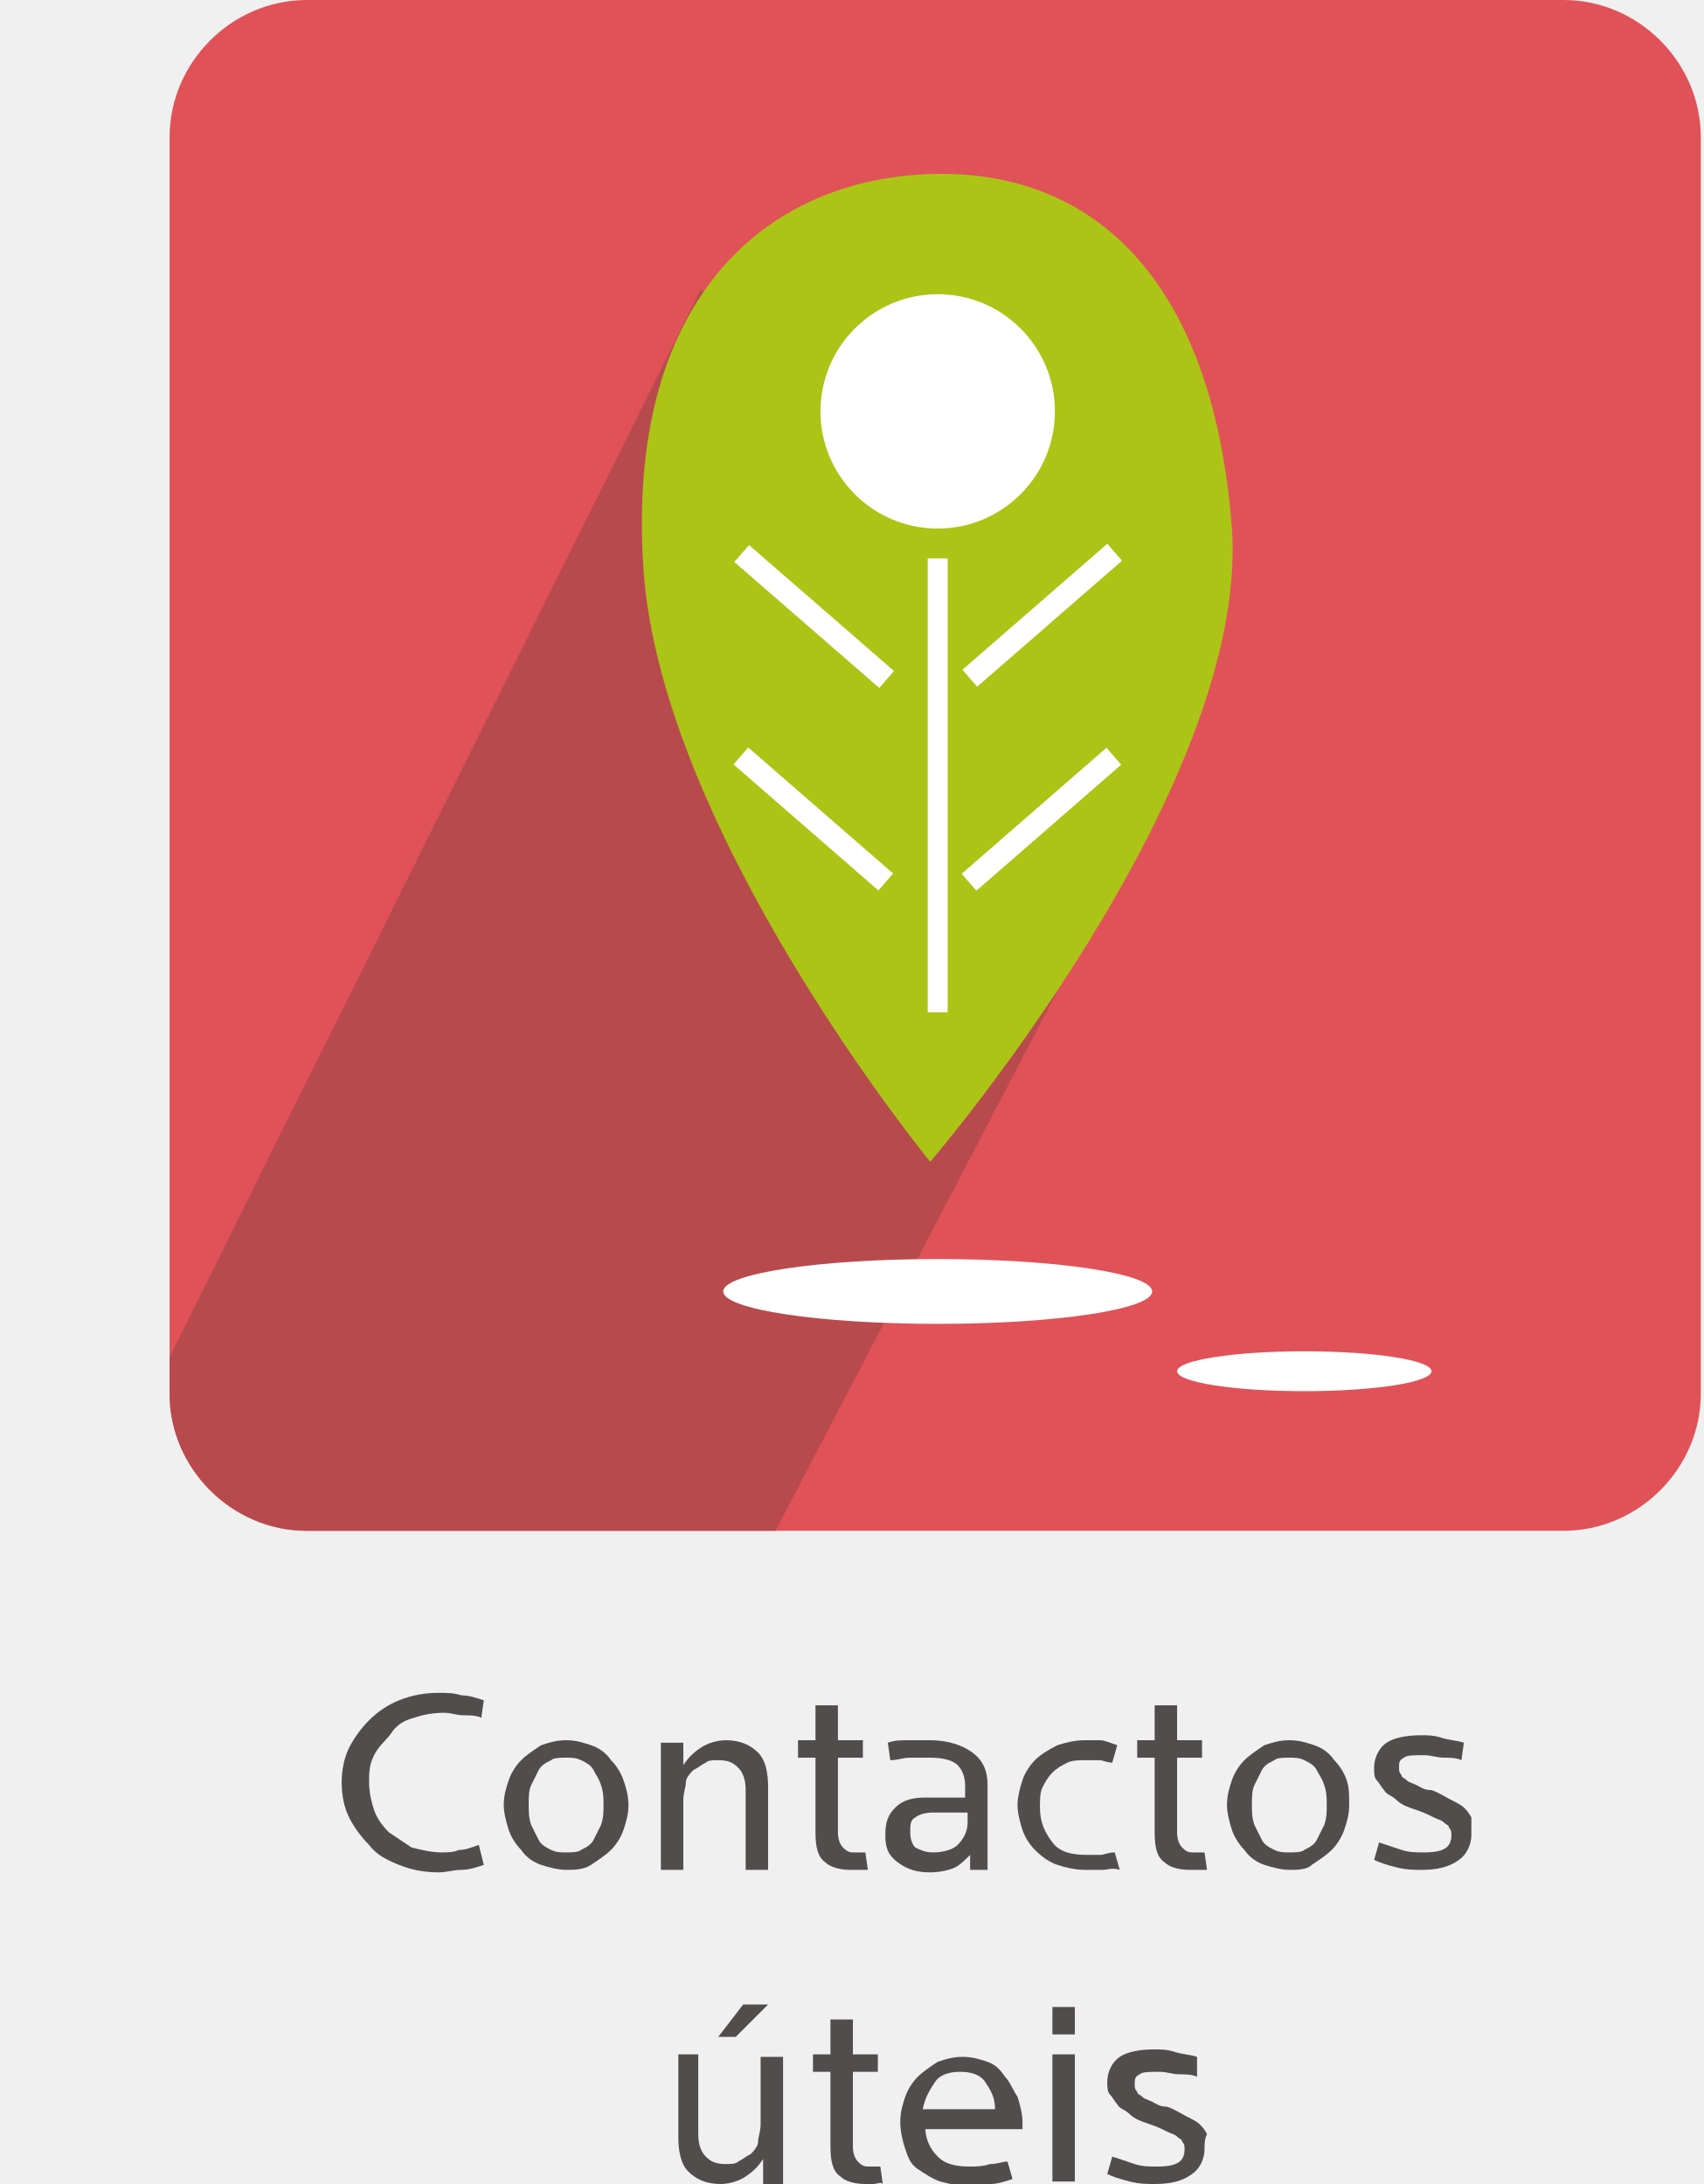
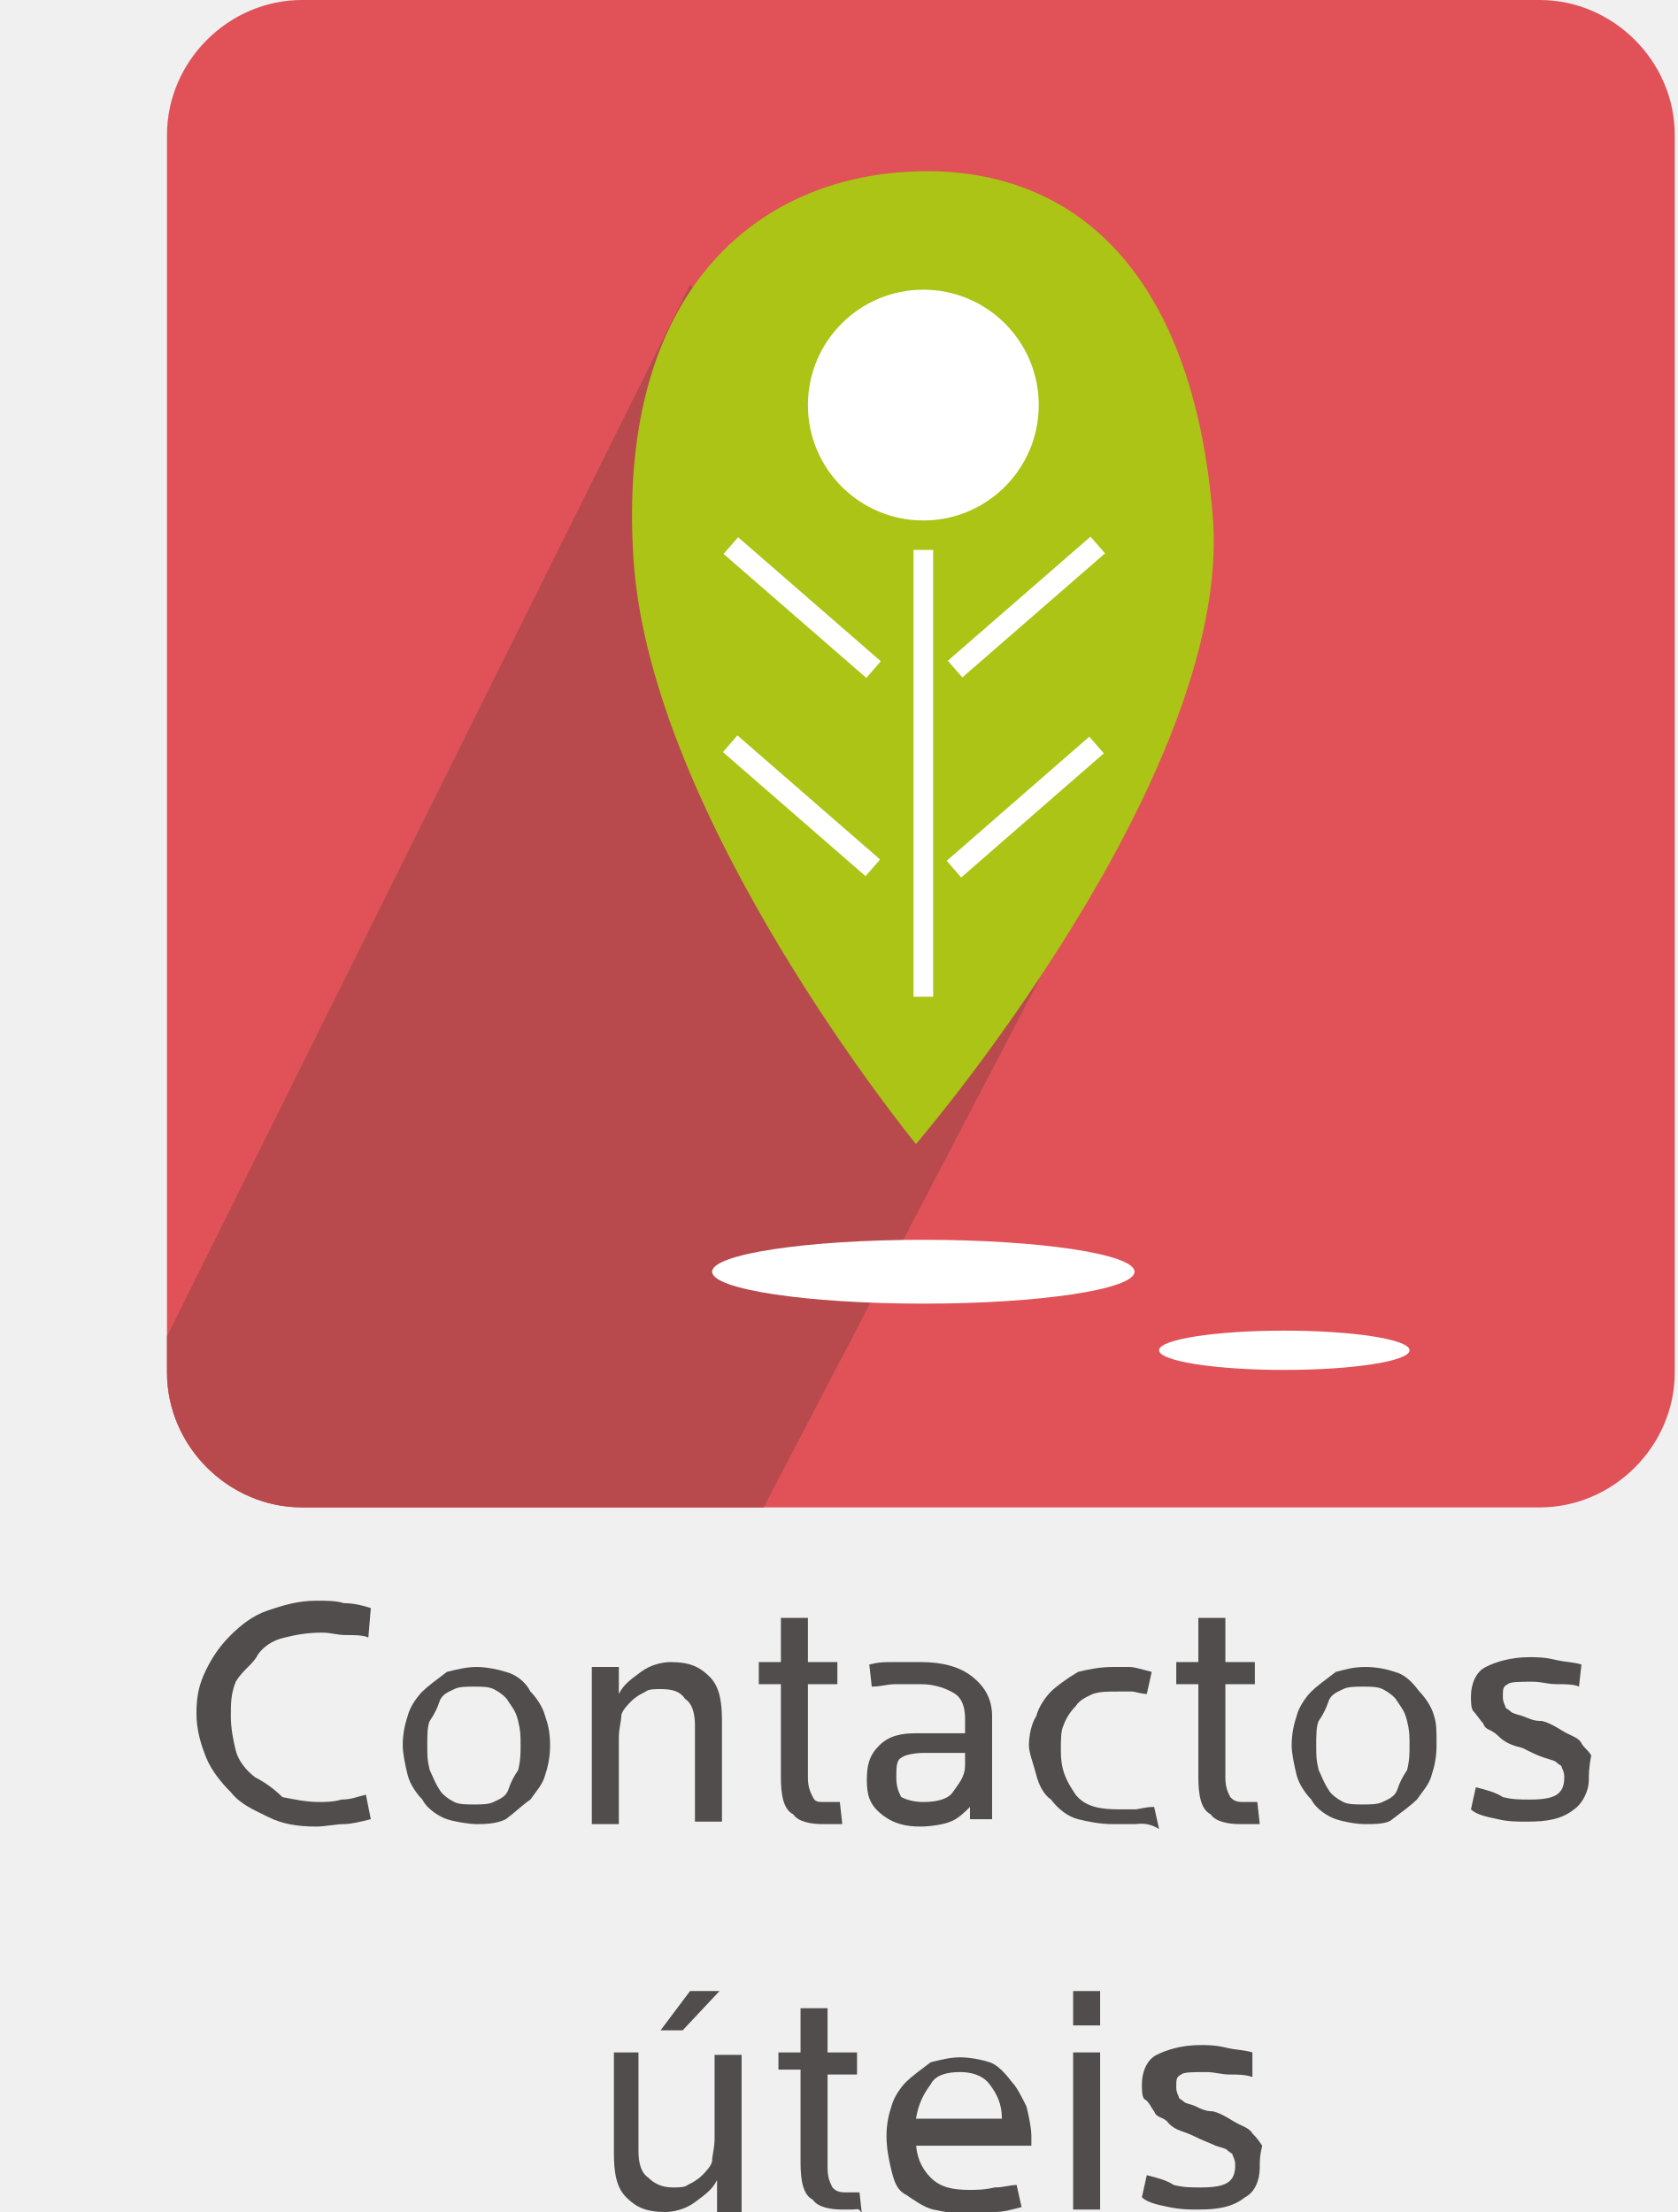
- <svg xmlns="http://www.w3.org/2000/svg" xmlns:xlink="http://www.w3.org/1999/xlink" version="1.1" x="0px" y="0px" width="68.3px" height="87.6px" viewBox="0 0 68.3 87.6" enable-background="new 0 0 68.3 87.6" xml:space="preserve">
-   <defs>
- </defs>
+ <svg xmlns="http://www.w3.org/2000/svg" xmlns:xlink="http://www.w3.org/1999/xlink" version="1.1" id="Layer_1" x="0px" y="0px" viewBox="-221 213.4 68.3 90.1" style="enable-background:new -221 213.4 68.3 90.1;" xml:space="preserve">
+   <style type="text/css">
+ 	.st0{fill:#E05258;}
+ 	.st1{clip-path:url(#SVGID_2_);fill:#B84A4E;}
+ 	.st2{fill:#ACC415;}
+ 	.st3{fill:#FFFFFF;}
+ 	.st4{fill:#504D4C;}
+ </style>
  <g>
+     <path class="st0" d="M-214.2,218.9c0-3,2.5-5.5,5.5-5.5h50.4c3,0,5.5,2.5,5.5,5.5v50.4c0,3-2.5,5.5-5.5,5.5h-50.4   c-3,0-5.5-2.5-5.5-5.5V218.9z" />
    <g>
-       <path fill="#E05258" d="M6.8,5.5c0-3,2.5-5.5,5.5-5.5h50.4c3,0,5.5,2.5,5.5,5.5v50.4c0,3-2.5,5.5-5.5,5.5H12.3    c-3,0-5.5-2.5-5.5-5.5V5.5z" />
      <g>
        <defs>
-           <path id="SVGID_1_" d="M6.8,5.5c0-3,2.5-5.5,5.5-5.5h50.4c3,0,5.5,2.5,5.5,5.5v50.4c0,3-2.5,5.5-5.5,5.5H12.3      c-3,0-5.5-2.5-5.5-5.5V5.5z" />
+           <path id="SVGID_1_" d="M-214.2,218.9c0-3,2.5-5.5,5.5-5.5h50.4c3,0,5.5,2.5,5.5,5.5v50.4c0,3-2.5,5.5-5.5,5.5h-50.4      c-3,0-5.5-2.5-5.5-5.5V218.9z" />
        </defs>
        <clipPath id="SVGID_2_">
-           <use xlink:href="#SVGID_1_" overflow="visible" />
+           <use xlink:href="#SVGID_1_" style="overflow:visible;" />
        </clipPath>
-         <path clip-path="url(#SVGID_2_)" fill-rule="evenodd" clip-rule="evenodd" fill="#B84A4E" d="M46.6,31.7l-19,36.4H0l28.1-56.5     C28.1,11.6,45.9,30.1,46.6,31.7z" />
+         <path class="st1" d="M-174.4,245.1l-19,36.4H-221l28.1-56.5C-192.9,225-175.1,243.5-174.4,245.1z" />
      </g>
-       <path fill-rule="evenodd" clip-rule="evenodd" fill="#ACC415" d="M49.4,21.2c0.7,10.5-12.1,25.4-12.1,25.4S26.5,33.4,25.8,22.8    C25.1,12.3,30.4,7.4,36.9,7S48.6,10.7,49.4,21.2z" />
-       <circle fill="#FFFFFF" cx="37.6" cy="16.5" r="4.7" />
-       <rect x="37.2" y="22.4" fill="#FFFFFF" width="0.8" height="18.2" />
-       <rect x="32.1" y="20.8" transform="matrix(-0.656 0.7548 -0.7548 -0.656 72.6053 16.329)" fill="#FFFFFF" width="0.9" height="7.7" />
-       <rect x="32.1" y="29" transform="matrix(-0.6563 0.7545 -0.7545 -0.6563 78.7607 29.8488)" fill="#FFFFFF" width="0.9" height="7.7" />
-       <rect x="41.3" y="20.8" transform="matrix(0.6563 0.7545 -0.7545 0.6563 32.9895 -23.001)" fill="#FFFFFF" width="0.9" height="7.7" />
-       <rect x="41.3" y="29" transform="matrix(0.6566 0.7542 -0.7542 0.6566 39.1224 -20.1976)" fill="#FFFFFF" width="0.9" height="7.7" />
-       <ellipse fill="#FFFFFF" cx="37.6" cy="51.8" rx="8.6" ry="1.3" />
-       <ellipse fill="#FFFFFF" cx="52.3" cy="55" rx="5.1" ry="0.8" />
    </g>
-     <g>
-       <path fill="#504D4C" d="M19.3,68.9c-0.2-0.1-0.5-0.1-0.7-0.1c-0.3,0-0.5-0.1-0.8-0.1c-0.5,0-0.9,0.1-1.2,0.2    c-0.4,0.1-0.7,0.3-0.9,0.6S15.2,70,15,70.4s-0.2,0.7-0.2,1.1c0,0.4,0.1,0.8,0.2,1.1c0.1,0.3,0.3,0.6,0.6,0.9    c0.3,0.2,0.6,0.4,0.9,0.6c0.4,0.1,0.8,0.2,1.2,0.2c0.2,0,0.5,0,0.7-0.1c0.3,0,0.5-0.1,0.8-0.2l0.2,0.8c-0.3,0.1-0.6,0.2-0.9,0.2    s-0.6,0.1-0.9,0.1c-0.6,0-1.1-0.1-1.6-0.3c-0.5-0.2-0.9-0.4-1.2-0.8c-0.3-0.3-0.6-0.7-0.8-1.1c-0.2-0.4-0.3-0.9-0.3-1.4    c0-0.5,0.1-1,0.3-1.4c0.2-0.4,0.5-0.8,0.8-1.1c0.3-0.3,0.7-0.6,1.2-0.8c0.5-0.2,1-0.3,1.6-0.3c0.3,0,0.6,0,0.9,0.1    c0.3,0,0.6,0.1,0.9,0.2L19.3,68.9z" />
-       <path fill="#504D4C" d="M25.2,72.4c0,0.4-0.1,0.7-0.2,1c-0.1,0.3-0.3,0.6-0.5,0.8c-0.2,0.2-0.5,0.4-0.8,0.6C23.4,75,23,75,22.7,75    s-0.7-0.1-1-0.2s-0.6-0.3-0.8-0.6c-0.2-0.2-0.4-0.5-0.5-0.8c-0.1-0.3-0.2-0.7-0.2-1c0-0.4,0.1-0.7,0.2-1c0.1-0.3,0.3-0.6,0.5-0.8    c0.2-0.2,0.5-0.4,0.8-0.6c0.3-0.1,0.6-0.2,1-0.2s0.7,0.1,1,0.2c0.3,0.1,0.6,0.3,0.8,0.6c0.2,0.2,0.4,0.5,0.5,0.8    C25.1,71.7,25.2,72,25.2,72.4z M24.2,72.4c0-0.3,0-0.5-0.1-0.8s-0.2-0.4-0.3-0.6c-0.1-0.2-0.3-0.3-0.5-0.4    c-0.2-0.1-0.4-0.1-0.6-0.1c-0.2,0-0.5,0-0.6,0.1c-0.2,0.1-0.4,0.2-0.5,0.4c-0.1,0.2-0.2,0.4-0.3,0.6c-0.1,0.2-0.1,0.5-0.1,0.8    s0,0.5,0.1,0.8c0.1,0.2,0.2,0.4,0.3,0.6c0.1,0.2,0.3,0.3,0.5,0.4c0.2,0.1,0.4,0.1,0.6,0.1c0.2,0,0.5,0,0.6-0.1    c0.2-0.1,0.4-0.2,0.5-0.4c0.1-0.2,0.2-0.4,0.3-0.6C24.2,72.9,24.2,72.7,24.2,72.4z" />
-       <path fill="#504D4C" d="M29.9,75v-3.2c0-0.4-0.1-0.7-0.3-0.9s-0.4-0.3-0.8-0.3c-0.2,0-0.4,0-0.5,0.1c-0.2,0.1-0.3,0.2-0.5,0.3    c-0.1,0.1-0.3,0.3-0.3,0.5s-0.1,0.4-0.1,0.7V75h-0.9v-5.1h0.9v0.9c0.2-0.3,0.4-0.5,0.7-0.7c0.3-0.2,0.7-0.3,1-0.3    c0.6,0,1,0.2,1.3,0.5c0.3,0.3,0.4,0.8,0.4,1.4V75H29.9z" />
-       <path fill="#504D4C" d="M34.4,75c-0.1,0-0.2,0-0.3,0c-0.4,0-0.8-0.1-1-0.3c-0.3-0.2-0.4-0.6-0.4-1.2v-3h-0.7v-0.7h0.7v-1.4h0.9    v1.4h1v0.7h-1v3c0,0.3,0.1,0.5,0.2,0.6c0.1,0.1,0.2,0.2,0.4,0.2c0.1,0,0.1,0,0.2,0c0.1,0,0.2,0,0.3,0l0.1,0.7    C34.6,75,34.5,75,34.4,75z" />
-       <path fill="#504D4C" d="M38.9,75v-0.6c-0.2,0.2-0.4,0.4-0.6,0.5s-0.6,0.2-1,0.2c-0.5,0-0.9-0.1-1.3-0.4s-0.5-0.6-0.5-1.1    c0-0.5,0.1-0.8,0.4-1.1c0.3-0.3,0.7-0.4,1.2-0.4h1.6v-0.5c0-0.3-0.1-0.6-0.3-0.8s-0.6-0.3-1.1-0.3c-0.2,0-0.5,0-0.8,0    c-0.3,0-0.5,0.1-0.8,0.1l-0.1-0.7c0.3-0.1,0.5-0.1,0.8-0.1s0.6,0,0.9,0c0.7,0,1.3,0.2,1.7,0.5s0.6,0.7,0.6,1.3V75H38.9z     M38.8,72.7h-1.4c-0.3,0-0.6,0.1-0.7,0.2c-0.2,0.1-0.2,0.3-0.2,0.6c0,0.3,0.1,0.5,0.2,0.6c0.2,0.1,0.4,0.2,0.7,0.2    c0.4,0,0.8-0.1,1-0.3s0.4-0.5,0.4-0.9V72.7z" />
-       <path fill="#504D4C" d="M44.2,75c-0.2,0-0.5,0-0.7,0c-0.4,0-0.8-0.1-1.1-0.2c-0.3-0.1-0.6-0.3-0.9-0.6c-0.2-0.2-0.4-0.5-0.5-0.8    c-0.1-0.3-0.2-0.7-0.2-1s0.1-0.7,0.2-1c0.1-0.3,0.3-0.6,0.5-0.8c0.2-0.2,0.5-0.4,0.9-0.6c0.3-0.1,0.7-0.2,1.1-0.2    c0.2,0,0.4,0,0.6,0c0.2,0,0.4,0.1,0.7,0.2l-0.2,0.7c-0.2,0-0.4-0.1-0.5-0.1c-0.2,0-0.4,0-0.5,0c-0.3,0-0.6,0-0.8,0.1    c-0.2,0.1-0.4,0.2-0.6,0.4c-0.2,0.2-0.3,0.4-0.4,0.6c-0.1,0.2-0.1,0.5-0.1,0.8c0,0.6,0.2,1,0.5,1.4s0.8,0.5,1.4,0.5    c0.2,0,0.3,0,0.5,0s0.3-0.1,0.6-0.1l0.2,0.7C44.6,74.9,44.4,75,44.2,75z" />
-       <path fill="#504D4C" d="M48,75c-0.1,0-0.2,0-0.3,0c-0.4,0-0.8-0.1-1-0.3c-0.3-0.2-0.4-0.6-0.4-1.2v-3h-0.7v-0.7h0.7v-1.4h0.9v1.4    h1v0.7h-1v3c0,0.3,0.1,0.5,0.2,0.6c0.1,0.1,0.2,0.2,0.4,0.2c0.1,0,0.1,0,0.2,0c0.1,0,0.2,0,0.3,0l0.1,0.7C48.3,75,48.2,75,48,75z" />
-       <path fill="#504D4C" d="M54.1,72.4c0,0.4-0.1,0.7-0.2,1c-0.1,0.3-0.3,0.6-0.5,0.8c-0.2,0.2-0.5,0.4-0.8,0.6C52.4,75,52,75,51.7,75    s-0.7-0.1-1-0.2s-0.6-0.3-0.8-0.6c-0.2-0.2-0.4-0.5-0.5-0.8c-0.1-0.3-0.2-0.7-0.2-1c0-0.4,0.1-0.7,0.2-1c0.1-0.3,0.3-0.6,0.5-0.8    c0.2-0.2,0.5-0.4,0.8-0.6c0.3-0.1,0.6-0.2,1-0.2s0.7,0.1,1,0.2c0.3,0.1,0.6,0.3,0.8,0.6c0.2,0.2,0.4,0.5,0.5,0.8    C54.1,71.7,54.1,72,54.1,72.4z M53.2,72.4c0-0.3,0-0.5-0.1-0.8s-0.2-0.4-0.3-0.6c-0.1-0.2-0.3-0.3-0.5-0.4    c-0.2-0.1-0.4-0.1-0.6-0.1c-0.2,0-0.5,0-0.6,0.1c-0.2,0.1-0.4,0.2-0.5,0.4c-0.1,0.2-0.2,0.4-0.3,0.6c-0.1,0.2-0.1,0.5-0.1,0.8    s0,0.5,0.1,0.8c0.1,0.2,0.2,0.4,0.3,0.6c0.1,0.2,0.3,0.3,0.5,0.4c0.2,0.1,0.4,0.1,0.6,0.1c0.2,0,0.5,0,0.6-0.1    c0.2-0.1,0.4-0.2,0.5-0.4c0.1-0.2,0.2-0.4,0.3-0.6C53.2,72.9,53.2,72.7,53.2,72.4z" />
-       <path fill="#504D4C" d="M59,73.6c0,0.4-0.2,0.8-0.5,1C58.1,74.9,57.6,75,57,75c-0.3,0-0.6,0-1-0.1c-0.4-0.1-0.7-0.2-0.9-0.3    l0.2-0.7c0.3,0.1,0.6,0.2,0.9,0.3s0.6,0.1,0.9,0.1c0.8,0,1.1-0.2,1.1-0.7c0-0.1,0-0.2-0.1-0.3c0-0.1-0.1-0.1-0.2-0.2    c-0.1-0.1-0.2-0.1-0.4-0.2c-0.2-0.1-0.4-0.2-0.7-0.3c-0.3-0.1-0.6-0.2-0.8-0.4s-0.4-0.2-0.5-0.4c-0.1-0.1-0.2-0.3-0.3-0.4    s-0.1-0.3-0.1-0.5c0-0.4,0.2-0.8,0.5-1c0.3-0.2,0.8-0.3,1.4-0.3c0.2,0,0.5,0,0.8,0.1s0.6,0.1,0.9,0.2l-0.1,0.7    c-0.2-0.1-0.5-0.1-0.7-0.1c-0.3,0-0.5-0.1-0.8-0.1c-0.4,0-0.7,0-0.8,0.1c-0.2,0.1-0.2,0.2-0.2,0.4c0,0.1,0,0.2,0.1,0.3    c0,0.1,0.1,0.1,0.2,0.2c0.1,0.1,0.2,0.1,0.4,0.2s0.3,0.2,0.6,0.2c0.3,0.1,0.6,0.3,0.8,0.4s0.4,0.2,0.5,0.3    c0.1,0.1,0.2,0.2,0.3,0.4C59,73.2,59,73.4,59,73.6z" />
-       <path fill="#504D4C" d="M30.6,87.5v-0.9c-0.2,0.3-0.4,0.5-0.7,0.7c-0.3,0.2-0.7,0.3-1,0.3c-0.6,0-1-0.2-1.3-0.5    c-0.3-0.3-0.4-0.8-0.4-1.4v-3.3H28v3.2c0,0.4,0.1,0.7,0.3,0.9s0.4,0.3,0.8,0.3c0.2,0,0.4,0,0.5-0.1c0.2-0.1,0.3-0.2,0.5-0.3    c0.1-0.1,0.3-0.3,0.3-0.5s0.1-0.4,0.1-0.7v-2.7h0.9v5.1H30.6z M29.5,81.7h-0.7l1-1.3h1L29.5,81.7z" />
-       <path fill="#504D4C" d="M35,87.6c-0.1,0-0.2,0-0.3,0c-0.4,0-0.8-0.1-1-0.3c-0.3-0.2-0.4-0.6-0.4-1.2v-3h-0.7v-0.7h0.7V81h0.9v1.4    h1v0.7h-1v3c0,0.3,0.1,0.5,0.2,0.6c0.1,0.1,0.2,0.2,0.4,0.2c0.1,0,0.1,0,0.2,0c0.1,0,0.2,0,0.3,0l0.1,0.7    C35.3,87.5,35.2,87.6,35,87.6z" />
-       <path fill="#504D4C" d="M37.1,85.3c0,0.5,0.2,0.9,0.5,1.2s0.7,0.4,1.3,0.4c0.2,0,0.5,0,0.8-0.1c0.3,0,0.5-0.1,0.7-0.1l0.2,0.7    c-0.3,0.1-0.6,0.2-0.9,0.2c-0.3,0-0.6,0.1-0.8,0.1c-0.4,0-0.8-0.1-1.2-0.2c-0.3-0.1-0.6-0.3-0.9-0.5s-0.4-0.5-0.5-0.8    c-0.1-0.3-0.2-0.7-0.2-1.1c0-0.4,0.1-0.7,0.2-1c0.1-0.3,0.3-0.6,0.5-0.8c0.2-0.2,0.5-0.4,0.8-0.6c0.3-0.1,0.6-0.2,1-0.2    c0.4,0,0.7,0.1,1,0.2c0.3,0.1,0.5,0.3,0.7,0.6c0.2,0.2,0.3,0.5,0.5,0.8c0.1,0.3,0.2,0.7,0.2,1v0.3H37.1z M39.9,84.6    c0-0.5-0.2-0.8-0.4-1.1c-0.2-0.3-0.6-0.4-1-0.4c-0.4,0-0.8,0.1-1,0.4s-0.4,0.6-0.5,1.1H39.9z" />
-       <path fill="#504D4C" d="M42.2,81.6v-1.1h0.9v1.1H42.2z M42.2,87.5v-5.1h0.9v5.1H42.2z" />
-       <path fill="#504D4C" d="M48.3,86.2c0,0.4-0.2,0.8-0.5,1c-0.4,0.3-0.9,0.4-1.5,0.4c-0.3,0-0.6,0-1-0.1c-0.4-0.1-0.7-0.2-0.9-0.3    l0.2-0.7c0.3,0.1,0.6,0.2,0.9,0.3s0.6,0.1,0.9,0.1c0.8,0,1.1-0.2,1.1-0.7c0-0.1,0-0.2-0.1-0.3c0-0.1-0.1-0.1-0.2-0.2    c-0.1-0.1-0.2-0.1-0.4-0.2c-0.2-0.1-0.4-0.2-0.7-0.3c-0.3-0.1-0.6-0.2-0.8-0.4s-0.4-0.2-0.5-0.4c-0.1-0.1-0.2-0.3-0.3-0.4    s-0.1-0.3-0.1-0.5c0-0.4,0.2-0.8,0.5-1c0.3-0.2,0.8-0.3,1.4-0.3c0.2,0,0.5,0,0.8,0.1s0.6,0.1,0.9,0.2L48,83.3    c-0.2-0.1-0.5-0.1-0.7-0.1c-0.3,0-0.5-0.1-0.8-0.1c-0.4,0-0.7,0-0.8,0.1c-0.2,0.1-0.2,0.2-0.2,0.4c0,0.1,0,0.2,0.1,0.3    c0,0.1,0.1,0.1,0.2,0.2c0.1,0.1,0.2,0.1,0.4,0.2s0.3,0.2,0.6,0.2c0.3,0.1,0.6,0.3,0.8,0.4s0.4,0.2,0.5,0.3    c0.1,0.1,0.2,0.2,0.3,0.4C48.3,85.8,48.3,86,48.3,86.2z" />
-     </g>
+     <path class="st2" d="M-171.6,234.6c0.7,10.5-12.1,25.4-12.1,25.4s-10.8-13.2-11.5-23.8c-0.7-10.5,4.6-15.4,11.1-15.8   S-172.4,224.1-171.6,234.6z" />
+     <circle class="st3" cx="-183.4" cy="229.9" r="4.7" />
+     <rect x="-183.8" y="235.8" class="st3" width="0.8" height="18.2" />
+     <rect x="-188.8" y="234.3" transform="matrix(0.656 -0.7548 0.7548 0.656 -244.5304 -60.2445)" class="st3" width="0.9" height="7.7" />
+     <rect x="-188.8" y="242.4" transform="matrix(0.6563 -0.7545 0.7545 0.6563 -250.543 -57.5026)" class="st3" width="0.9" height="7.7" />
+     <rect x="-179.7" y="234.2" transform="matrix(-0.6563 -0.7545 0.7545 -0.6563 -476.4521 259.1145)" class="st3" width="0.9" height="7.7" />
+     <rect x="-179.7" y="242.4" transform="matrix(-0.6566 -0.7542 0.7542 -0.6566 -482.6669 272.7715)" class="st3" width="0.9" height="7.7" />
+     <ellipse class="st3" cx="-183.4" cy="265.2" rx="8.6" ry="1.3" />
+     <ellipse class="st3" cx="-168.7" cy="268.4" rx="5.1" ry="0.8" />
+   </g>
+   <g>
+     <path class="st4" d="M-206,280.1c-0.2-0.1-0.6-0.1-0.9-0.1c-0.4,0-0.6-0.1-1-0.1c-0.6,0-1.1,0.1-1.5,0.2c-0.5,0.1-0.9,0.4-1.1,0.7   c-0.2,0.4-0.6,0.6-0.9,1.1c-0.2,0.5-0.2,0.9-0.2,1.4c0,0.5,0.1,1,0.2,1.4c0.1,0.4,0.4,0.8,0.8,1.1c0.4,0.2,0.8,0.5,1.1,0.8   c0.5,0.1,1,0.2,1.5,0.2c0.2,0,0.6,0,0.9-0.1c0.4,0,0.6-0.1,1-0.2l0.2,1c-0.4,0.1-0.8,0.2-1.1,0.2s-0.8,0.1-1.1,0.1   c-0.8,0-1.4-0.1-2-0.4s-1.1-0.5-1.5-1c-0.4-0.4-0.8-0.9-1-1.4s-0.4-1.1-0.4-1.8s0.1-1.2,0.4-1.8s0.6-1,1-1.4s0.9-0.8,1.5-1   s1.2-0.4,2-0.4c0.4,0,0.8,0,1.1,0.1c0.4,0,0.8,0.1,1.1,0.2L-206,280.1z" />
+     <path class="st4" d="M-198.6,284.5c0,0.5-0.1,0.9-0.2,1.2c-0.1,0.4-0.4,0.7-0.6,1c-0.3,0.2-0.6,0.5-1,0.8c-0.4,0.2-0.9,0.2-1.2,0.2   s-0.9-0.1-1.2-0.2s-0.8-0.4-1-0.8c-0.2-0.2-0.5-0.6-0.6-1c-0.1-0.4-0.2-0.9-0.2-1.2c0-0.5,0.1-0.9,0.2-1.2c0.1-0.4,0.4-0.8,0.6-1   c0.2-0.2,0.6-0.5,1-0.8c0.4-0.1,0.8-0.2,1.2-0.2s0.9,0.1,1.2,0.2c0.4,0.1,0.8,0.4,1,0.8c0.2,0.2,0.5,0.6,0.6,1   C-198.7,283.6-198.6,283.9-198.6,284.5z M-199.8,284.5c0-0.4,0-0.6-0.1-1c-0.1-0.4-0.2-0.5-0.4-0.8c-0.1-0.2-0.4-0.4-0.6-0.5   s-0.5-0.1-0.8-0.1s-0.6,0-0.8,0.1c-0.2,0.1-0.5,0.2-0.6,0.5s-0.2,0.5-0.4,0.8c-0.1,0.2-0.1,0.6-0.1,1c0,0.4,0,0.6,0.1,1   c0.1,0.2,0.2,0.5,0.4,0.8c0.1,0.2,0.4,0.4,0.6,0.5s0.5,0.1,0.8,0.1s0.6,0,0.8-0.1c0.2-0.1,0.5-0.2,0.6-0.5s0.2-0.5,0.4-0.8   C-199.8,285.1-199.8,284.8-199.8,284.5z" />
+     <path class="st4" d="M-192.7,287.7v-4c0-0.5-0.1-0.9-0.4-1.1c-0.2-0.3-0.5-0.4-1-0.4c-0.2,0-0.5,0-0.6,0.1   c-0.2,0.1-0.4,0.2-0.6,0.4c-0.1,0.1-0.4,0.4-0.4,0.6c0,0.2-0.1,0.5-0.1,0.9v3.5h-1.1v-6.4h1.1v1.1c0.2-0.4,0.5-0.6,0.9-0.9   s0.9-0.4,1.2-0.4c0.8,0,1.2,0.2,1.6,0.6c0.4,0.4,0.5,1,0.5,1.8v4.1H-192.7z" />
+     <path class="st4" d="M-187.1,287.7c-0.1,0-0.2,0-0.4,0c-0.5,0-1-0.1-1.2-0.4c-0.4-0.2-0.5-0.8-0.5-1.5v-3.8h-0.9v-0.9h0.9v-1.8h1.1   v1.8h1.2v0.9h-1.2v3.8c0,0.4,0.1,0.6,0.2,0.8s0.2,0.2,0.5,0.2c0.1,0,0.1,0,0.2,0s0.2,0,0.4,0l0.1,0.9   C-186.8,287.7-187,287.7-187.1,287.7z" />
+     <path class="st4" d="M-181.5,287.7V287c-0.2,0.2-0.5,0.5-0.8,0.6c-0.2,0.1-0.8,0.2-1.2,0.2c-0.6,0-1.1-0.1-1.6-0.5   s-0.6-0.8-0.6-1.4s0.1-1,0.5-1.4s0.9-0.5,1.5-0.5h2v-0.6c0-0.4-0.1-0.8-0.4-1s-0.8-0.4-1.4-0.4c-0.2,0-0.6,0-1,0s-0.6,0.1-1,0.1   l-0.1-0.9c0.4-0.1,0.6-0.1,1-0.1s0.8,0,1.1,0c0.9,0,1.6,0.2,2.1,0.6c0.5,0.4,0.8,0.9,0.8,1.6v4.2H-181.5z M-181.6,284.8h-1.8   c-0.4,0-0.8,0.1-0.9,0.2c-0.2,0.1-0.2,0.4-0.2,0.8s0.1,0.6,0.2,0.8c0.2,0.1,0.5,0.2,0.9,0.2c0.5,0,1-0.1,1.2-0.4s0.5-0.6,0.5-1.1   V284.8z" />
+     <path class="st4" d="M-174.8,287.7c-0.2,0-0.6,0-0.9,0c-0.5,0-1-0.1-1.4-0.2s-0.8-0.4-1.1-0.8c-0.3-0.2-0.5-0.6-0.6-1   c-0.1-0.4-0.3-0.9-0.3-1.2c0-0.4,0.1-0.9,0.3-1.2c0.1-0.4,0.4-0.8,0.6-1c0.2-0.2,0.6-0.5,1.1-0.8c0.4-0.1,0.9-0.2,1.4-0.2   c0.2,0,0.5,0,0.7,0c0.2,0,0.5,0.1,0.9,0.2l-0.2,0.9c-0.2,0-0.5-0.1-0.6-0.1c-0.2,0-0.5,0-0.6,0c-0.4,0-0.7,0-1,0.1   c-0.2,0.1-0.5,0.2-0.7,0.5c-0.2,0.2-0.4,0.5-0.5,0.8c-0.1,0.2-0.1,0.6-0.1,1c0,0.8,0.2,1.2,0.6,1.8c0.4,0.5,1,0.6,1.8,0.6   c0.2,0,0.4,0,0.6,0s0.4-0.1,0.8-0.1l0.2,0.9C-174.3,287.6-174.6,287.7-174.8,287.7z" />
+     <path class="st4" d="M-170.1,287.7c-0.1,0-0.3,0-0.4,0c-0.5,0-1-0.1-1.2-0.4c-0.4-0.2-0.5-0.8-0.5-1.5v-3.8h-0.9v-0.9h0.9v-1.8h1.1   v1.8h1.2v0.9h-1.2v3.8c0,0.4,0.1,0.6,0.2,0.8c0.1,0.1,0.2,0.2,0.5,0.2c0.1,0,0.1,0,0.2,0s0.2,0,0.4,0l0.1,0.9   C-169.7,287.7-169.8,287.7-170.1,287.7z" />
+     <path class="st4" d="M-162.5,284.5c0,0.5-0.1,0.9-0.2,1.2c-0.1,0.4-0.4,0.7-0.6,1c-0.2,0.2-0.6,0.5-1,0.8c-0.2,0.2-0.7,0.2-1.1,0.2   s-0.9-0.1-1.2-0.2s-0.8-0.4-1-0.8c-0.2-0.2-0.5-0.6-0.6-1c-0.1-0.4-0.2-0.9-0.2-1.2c0-0.5,0.1-0.9,0.2-1.2c0.1-0.4,0.4-0.8,0.6-1   c0.2-0.2,0.6-0.5,1-0.8c0.4-0.1,0.7-0.2,1.2-0.2c0.5,0,0.9,0.1,1.2,0.2c0.4,0.1,0.7,0.4,1,0.8c0.2,0.2,0.5,0.6,0.6,1   C-162.5,283.6-162.5,283.9-162.5,284.5z M-163.6,284.5c0-0.4,0-0.6-0.1-1c-0.1-0.4-0.2-0.5-0.4-0.8c-0.1-0.2-0.4-0.4-0.6-0.5   s-0.5-0.1-0.8-0.1s-0.6,0-0.8,0.1c-0.2,0.1-0.5,0.2-0.6,0.5s-0.2,0.5-0.4,0.8c-0.1,0.2-0.1,0.6-0.1,1c0,0.4,0,0.6,0.1,1   c0.1,0.2,0.2,0.5,0.4,0.8c0.1,0.2,0.4,0.4,0.6,0.5s0.5,0.1,0.8,0.1s0.6,0,0.8-0.1c0.2-0.1,0.5-0.2,0.6-0.5s0.2-0.5,0.4-0.8   C-163.6,285.1-163.6,284.8-163.6,284.5z" />
+     <path class="st4" d="M-156.3,285.9c0,0.5-0.3,1-0.6,1.2c-0.5,0.4-1.1,0.5-1.9,0.5c-0.4,0-0.8,0-1.2-0.1c-0.5-0.1-0.9-0.2-1.1-0.4   l0.2-0.9c0.4,0.1,0.8,0.2,1.1,0.4c0.4,0.1,0.7,0.1,1.1,0.1c1,0,1.4-0.2,1.4-0.9c0-0.1,0-0.2-0.1-0.4c0-0.1-0.1-0.1-0.2-0.2   s-0.2-0.1-0.5-0.2c-0.3-0.1-0.5-0.2-0.9-0.4c-0.4-0.1-0.7-0.2-1-0.5c-0.3-0.3-0.5-0.2-0.6-0.5c-0.1-0.1-0.3-0.4-0.4-0.5   c-0.1-0.1-0.1-0.4-0.1-0.6c0-0.5,0.2-1,0.6-1.2c0.4-0.2,1-0.4,1.8-0.4c0.2,0,0.6,0,1,0.1s0.8,0.1,1.1,0.2l-0.1,0.9   c-0.2-0.1-0.6-0.1-0.9-0.1c-0.4,0-0.6-0.1-1-0.1c-0.5,0-0.9,0-1,0.1c-0.2,0.1-0.2,0.2-0.2,0.5c0,0.1,0,0.2,0.1,0.4   c0,0.1,0.1,0.1,0.2,0.2s0.2,0.1,0.5,0.2s0.4,0.2,0.8,0.2c0.4,0.1,0.8,0.4,1,0.5s0.5,0.2,0.6,0.4s0.2,0.2,0.4,0.5   C-156.3,285.4-156.3,285.7-156.3,285.9z" />
+     <path class="st4" d="M-191.8,303.3v-1.1c-0.2,0.4-0.5,0.6-0.9,0.9s-0.9,0.4-1.2,0.4c-0.8,0-1.2-0.2-1.6-0.6c-0.4-0.4-0.5-1-0.5-1.8   v-4.1h1v4c0,0.5,0.1,0.9,0.4,1.1c0.2,0.2,0.5,0.4,1,0.4c0.2,0,0.5,0,0.6-0.1c0.2-0.1,0.4-0.2,0.6-0.4c0.1-0.1,0.4-0.4,0.4-0.6   s0.1-0.5,0.1-0.9v-3.4h1.1v6.4h-1V303.3z M-193.2,296.1h-0.9l1.2-1.6h1.2L-193.2,296.1z" />
+     <path class="st4" d="M-186.3,303.4c-0.1,0-0.3,0-0.4,0c-0.5,0-1-0.1-1.2-0.4c-0.4-0.2-0.5-0.8-0.5-1.5v-3.8h-0.9V297h0.9v-1.8h1.1   v1.8h1.2v0.9h-1.2v3.8c0,0.4,0.1,0.6,0.2,0.8c0.1,0.1,0.2,0.2,0.5,0.2c0.1,0,0.1,0,0.2,0s0.2,0,0.4,0l0.1,0.9   C-186,303.3-186.1,303.4-186.3,303.4z" />
+     <path class="st4" d="M-183.7,300.6c0,0.6,0.2,1.1,0.6,1.5c0.4,0.4,0.9,0.5,1.6,0.5c0.2,0,0.6,0,1-0.1c0.4,0,0.6-0.1,0.9-0.1   l0.2,0.9c-0.4,0.1-0.7,0.2-1.1,0.2c-0.4,0-0.8,0.1-1,0.1c-0.5,0-1-0.1-1.5-0.2c-0.4-0.1-0.8-0.4-1.1-0.6c-0.4-0.2-0.5-0.6-0.6-1   s-0.2-0.9-0.2-1.4s0.1-0.9,0.2-1.2c0.1-0.4,0.4-0.8,0.6-1s0.6-0.5,1-0.8c0.4-0.1,0.8-0.2,1.2-0.2s0.9,0.1,1.2,0.2s0.6,0.4,0.9,0.8   c0.2,0.2,0.4,0.6,0.6,1c0.1,0.4,0.2,0.9,0.2,1.2v0.4h-4.9V300.6z M-180.2,299.7c0-0.6-0.2-1-0.5-1.4c-0.3-0.4-0.8-0.5-1.2-0.5   c-0.5,0-1,0.1-1.2,0.5c-0.3,0.4-0.5,0.8-0.6,1.4H-180.2z" />
+     <path class="st4" d="M-177.3,295.9v-1.4h1.1v1.4H-177.3z M-177.3,303.3V297h1.1v6.4H-177.3z" />
+     <path class="st4" d="M-169.7,301.7c0,0.5-0.2,1-0.6,1.2c-0.5,0.4-1.1,0.5-1.9,0.5c-0.4,0-0.7,0-1.2-0.1c-0.5-0.1-0.9-0.2-1.1-0.4   l0.2-0.9c0.4,0.1,0.8,0.2,1.1,0.4c0.4,0.1,0.7,0.1,1.1,0.1c1,0,1.4-0.2,1.4-0.9c0-0.1,0-0.2-0.1-0.4c0-0.1-0.1-0.1-0.2-0.2   s-0.2-0.1-0.5-0.2c-0.2-0.1-0.5-0.2-0.9-0.4s-0.7-0.2-1-0.5c-0.2-0.3-0.5-0.2-0.6-0.5c-0.1-0.1-0.2-0.4-0.4-0.5   c-0.1-0.1-0.1-0.4-0.1-0.6c0-0.5,0.2-1,0.6-1.2c0.4-0.2,1-0.4,1.8-0.4c0.2,0,0.6,0,1,0.1s0.8,0.1,1.1,0.2v1   c-0.3-0.1-0.6-0.1-0.9-0.1c-0.4,0-0.6-0.1-1-0.1c-0.5,0-0.9,0-1,0.1c-0.2,0.1-0.2,0.2-0.2,0.5c0,0.1,0,0.2,0.1,0.4   c0,0.1,0.1,0.1,0.2,0.2s0.3,0.1,0.5,0.2s0.4,0.2,0.7,0.2c0.4,0.1,0.8,0.4,1,0.5c0.2,0.1,0.5,0.2,0.6,0.4c0.1,0.1,0.2,0.2,0.4,0.5   C-169.7,301.2-169.7,301.4-169.7,301.7z" />
  </g>
</svg>
